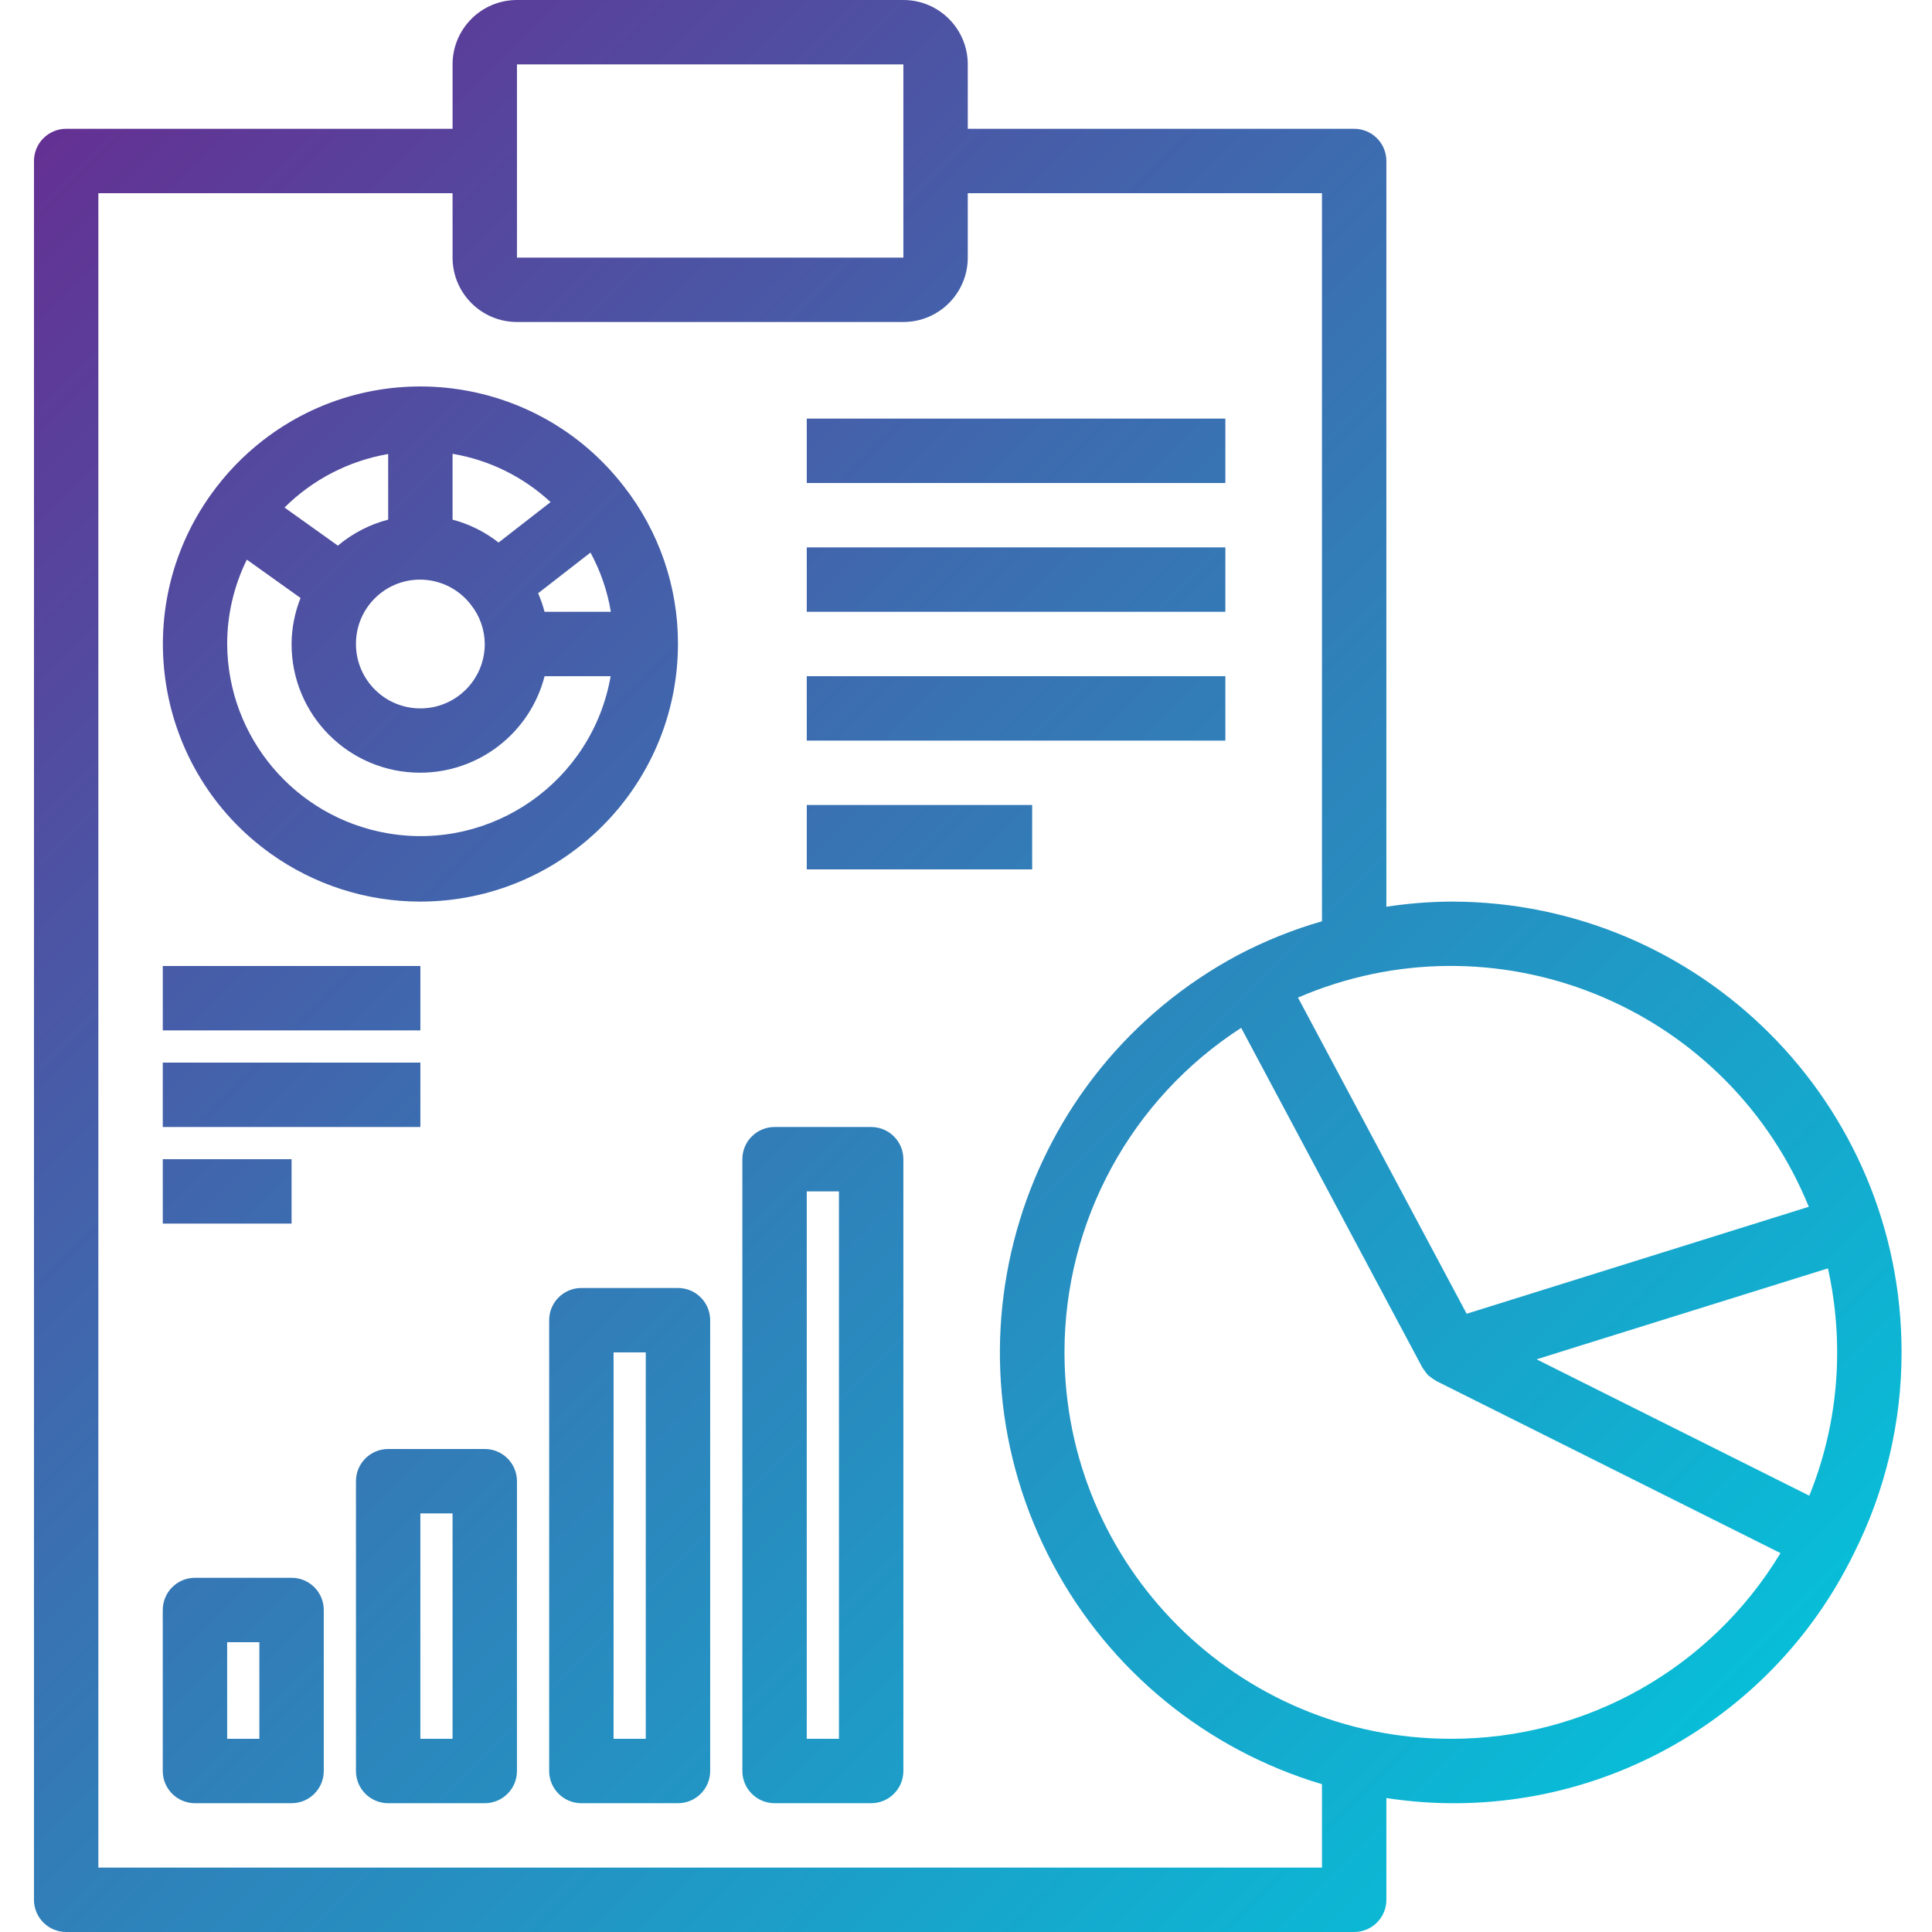
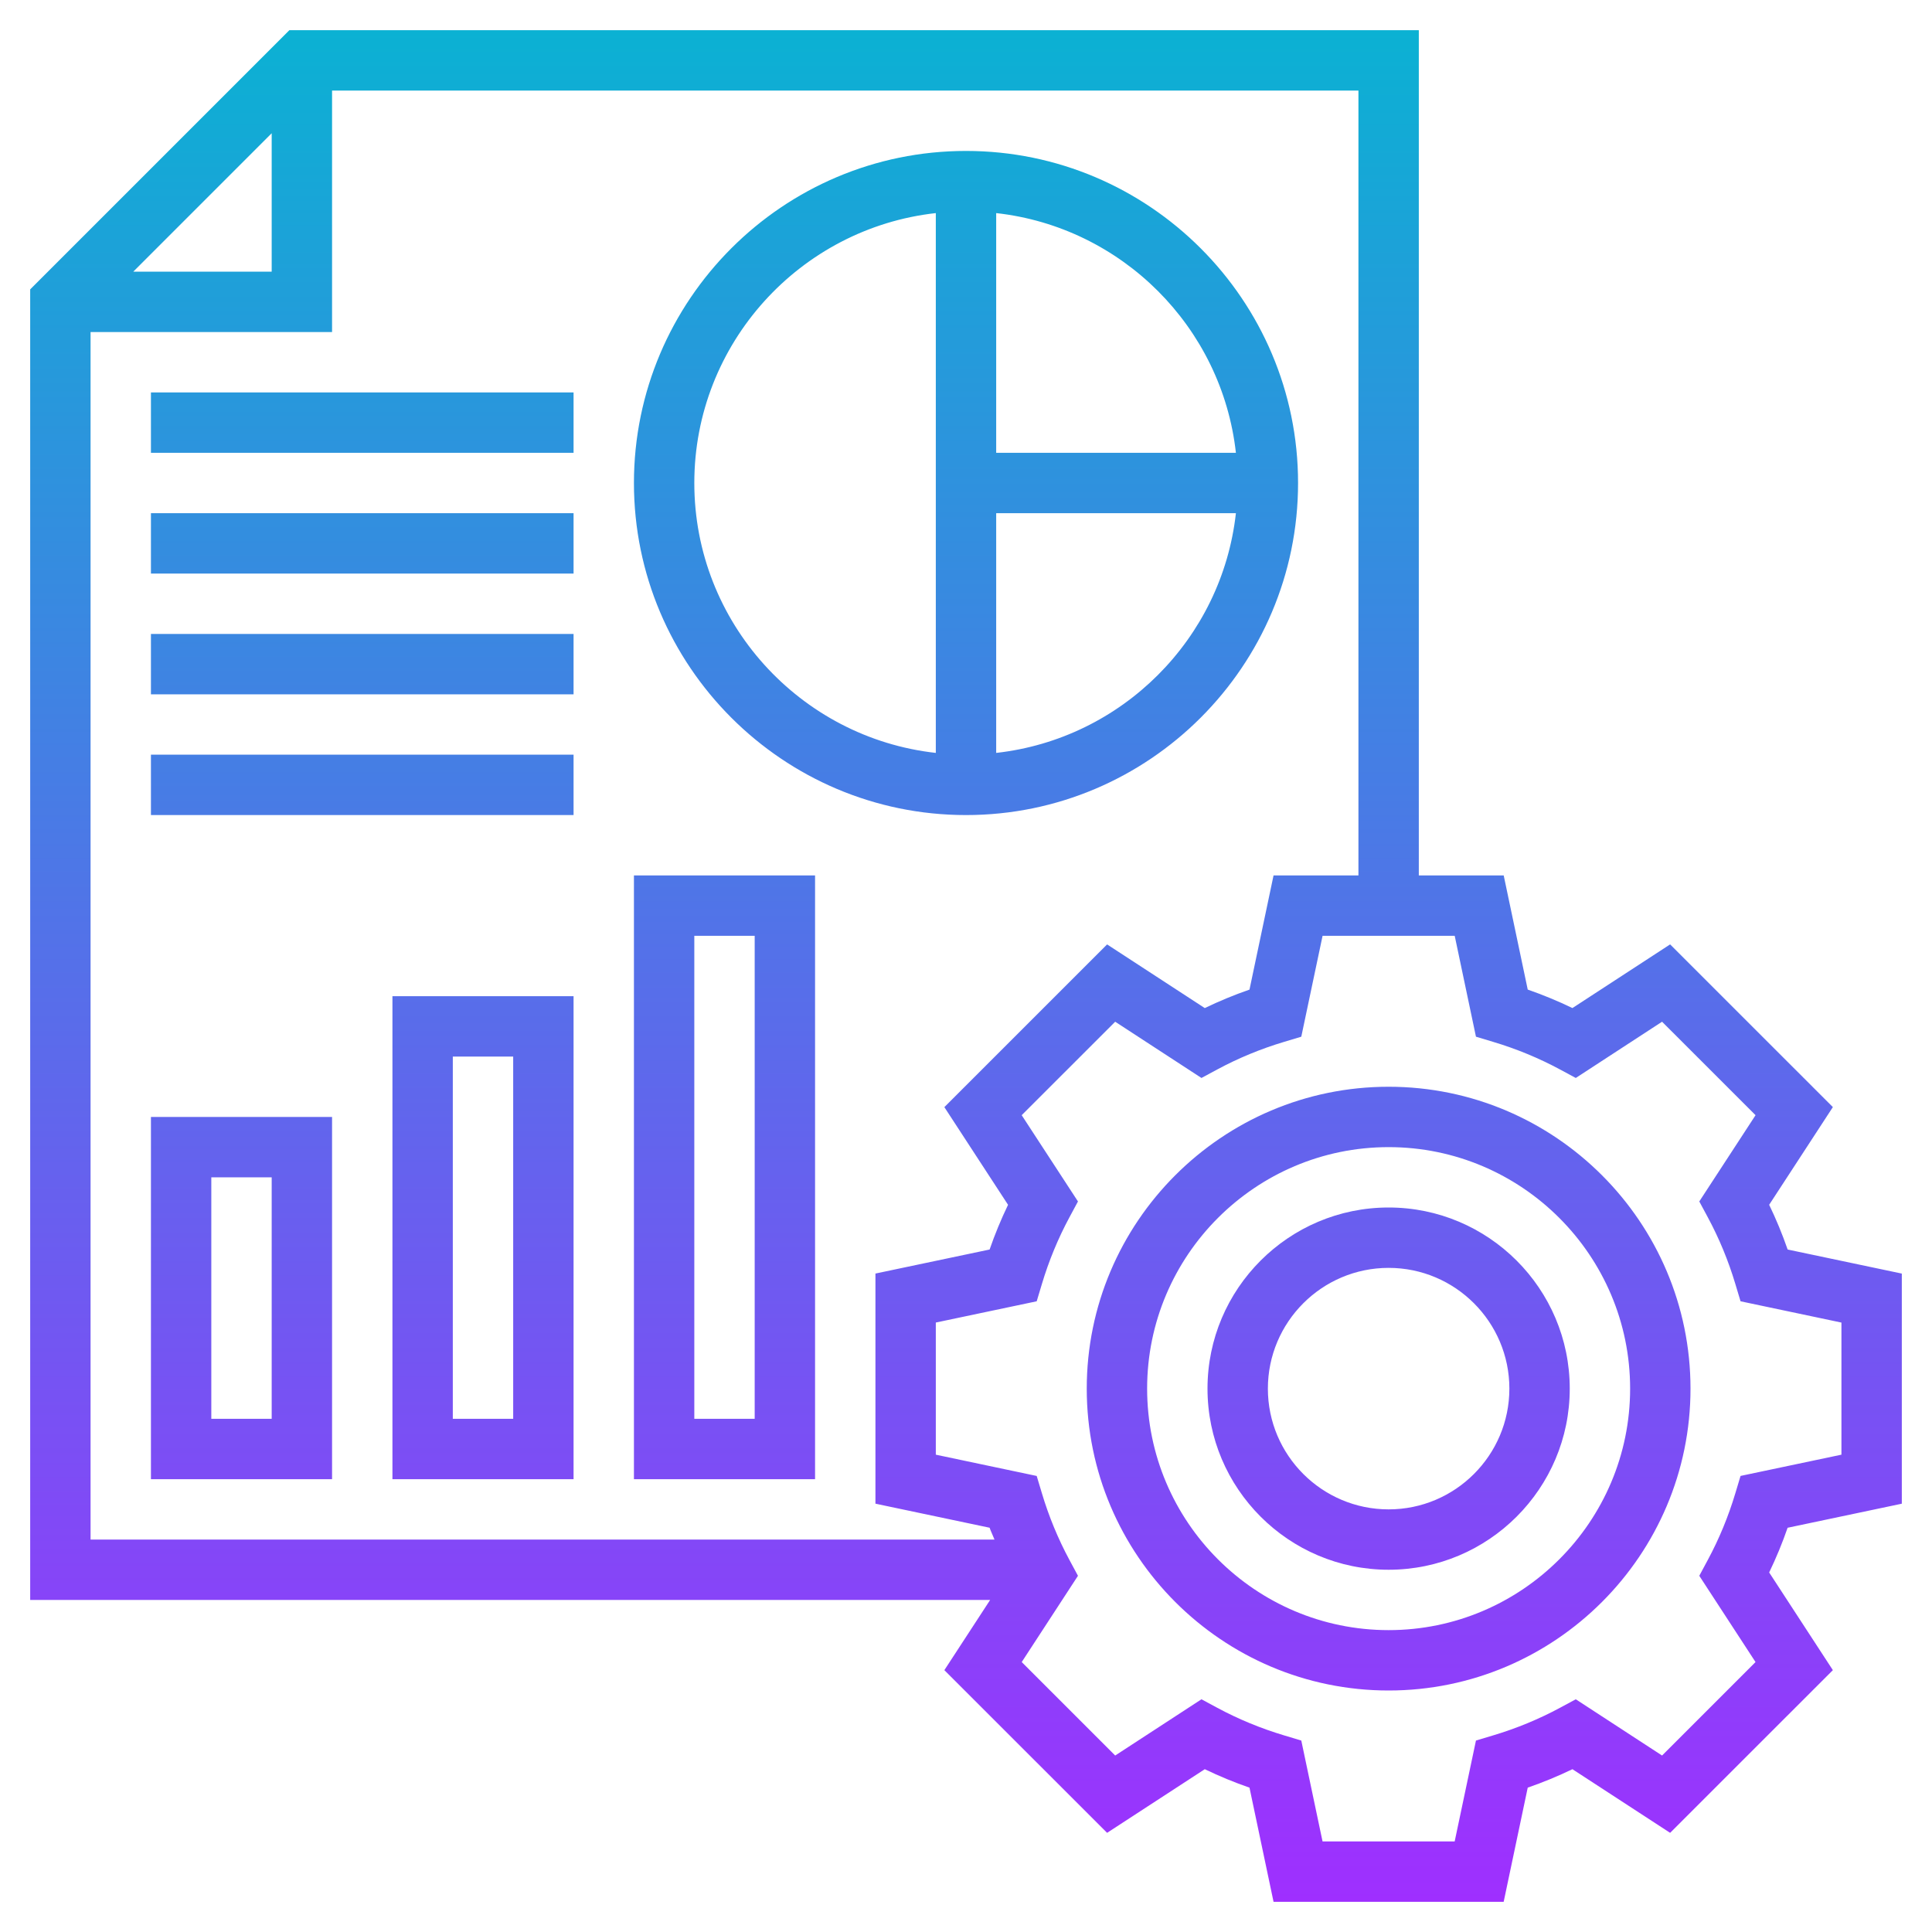
- <svg xmlns="http://www.w3.org/2000/svg" xmlns:xlink="http://www.w3.org/1999/xlink" height="512pt" viewBox="-9 0 512 512.001" width="512pt">
-   <linearGradient id="a">
-     <stop offset="0" stop-color="#662d91" />
-     <stop offset=".437" stop-color="#3873b3" />
-     <stop offset="1" stop-color="#00c9dd" />
+ <svg xmlns="http://www.w3.org/2000/svg" version="1.1" id="Layer_1_1_" x="0px" y="0px" viewBox="0 0 64 64" style="enable-background:new 0 0 64 64;" xml:space="preserve" width="512" height="512">
+   <linearGradient id="SVGID_1_" gradientUnits="userSpaceOnUse" x1="32" y1="63" x2="32" y2="1">
+     <stop offset="0" style="stop-color:#9F2FFF" />
+     <stop offset="1" style="stop-color:#0BB1D3" />
  </linearGradient>
-   <linearGradient id="b" gradientTransform="matrix(1.099725 0 0 -1.099725 -8.532215 504.203)" gradientUnits="userSpaceOnUse" x1="-27.158" x2="408.717" xlink:href="#a" y1="408.044" y2="-27.831" />
-   <linearGradient id="c" gradientTransform="matrix(1.099725 0 0 -1.099725 -8.532215 504.203)" gradientUnits="userSpaceOnUse" x1="-15.534" x2="420.341" xlink:href="#a" y1="419.668" y2="-16.199" />
-   <linearGradient id="d" gradientTransform="matrix(1.099725 0 0 -1.099725 -8.532215 504.203)" gradientUnits="userSpaceOnUse" x1="79.535" x2="515.41" xlink:href="#a" y1="514.737" y2="78.862" />
-   <linearGradient id="e" gradientTransform="matrix(1.099725 0 0 -1.099725 -8.532215 504.203)" gradientUnits="userSpaceOnUse" x1="64.016" x2="499.891" xlink:href="#a" y1="499.218" y2="63.343" />
-   <linearGradient id="f" gradientTransform="matrix(1.099725 0 0 -1.099725 -8.532215 504.203)" gradientUnits="userSpaceOnUse" x1="48.497" x2="484.372" xlink:href="#a" y1="483.699" y2="47.824" />
-   <linearGradient id="g" gradientTransform="matrix(1.099725 0 0 -1.099725 -8.532215 504.203)" gradientUnits="userSpaceOnUse" x1="21.339" x2="457.214" xlink:href="#a" y1="456.541" y2="20.666" />
-   <linearGradient id="h" gradientTransform="matrix(1.099725 0 0 -1.099725 -8.532215 504.203)" gradientUnits="userSpaceOnUse" x1="-162.95" x2="272.925" xlink:href="#a" y1="272.253" y2="-163.623" />
-   <linearGradient id="i" gradientTransform="matrix(1.099725 0 0 -1.099725 -8.532215 504.203)" gradientUnits="userSpaceOnUse" x1="-131.912" x2="303.963" xlink:href="#a" y1="303.291" y2="-132.584" />
-   <linearGradient id="j" gradientTransform="matrix(1.099725 0 0 -1.099725 -8.532215 504.203)" gradientUnits="userSpaceOnUse" x1="-98.934" x2="336.941" xlink:href="#a" y1="336.269" y2="-99.607" />
-   <linearGradient id="k" gradientTransform="matrix(1.099725 0 0 -1.099725 -8.532215 504.203)" gradientUnits="userSpaceOnUse" x1="-65.956" x2="369.919" xlink:href="#a" y1="369.247" y2="-66.629" />
-   <linearGradient id="l" gradientTransform="matrix(1.099725 0 0 -1.099725 -8.532215 504.203)" gradientUnits="userSpaceOnUse" x1="-73.715" x2="362.16" xlink:href="#a" y1="361.487" y2="-74.388" />
-   <linearGradient id="m" gradientTransform="matrix(1.099725 0 0 -1.099725 -8.532215 504.203)" gradientUnits="userSpaceOnUse" x1="-85.355" x2="350.521" xlink:href="#a" y1="349.848" y2="-86.027" />
-   <linearGradient id="n" gradientTransform="matrix(1.099725 0 0 -1.099725 -8.532215 504.203)" gradientUnits="userSpaceOnUse" x1="-104.754" x2="331.122" xlink:href="#a" y1="330.449" y2="-105.426" />
-   <path d="m494.934 358.398c.062-65.918-53.328-119.402-119.242-119.465-.074 0-.148 0-.223 0-5.715.043-11.418.496-17.066 1.367v-197.633c0-4.715-3.82-8.535-8.535-8.535h-102.398v-17.066c0-9.426-7.641-17.066-17.066-17.066h-102.402c-9.426 0-17.066 7.641-17.066 17.066v17.066h-102.398c-4.715 0-8.535 3.82-8.535 8.535v460.801c0 4.711 3.82 8.531 8.535 8.531h341.332c4.715 0 8.535-3.82 8.535-8.531v-26.965c50.977 7.832 101.133-18.371 123.82-64.691 8.367-16.562 12.723-34.859 12.711-53.414zm-96.715 1.836 11.578-3.625 65.629-20.48c1.625 7.312 2.445 14.781 2.441 22.27.012 13.016-2.492 25.91-7.383 37.973zm72.141-40.43-90.684 28.355-44.699-83.789c51.938-22.383 112.184 1.578 134.566 53.516.277.648.551 1.297.816 1.949zm-342.359-302.738h102.402v51.199h-102.402zm213.336 477.867h-324.27v-443.734h93.867v17.066c0 9.426 7.645 17.066 17.066 17.066h102.402c9.426 0 17.066-7.641 17.066-17.066v-17.066h93.867v192.949c-7.641 2.199-15.039 5.168-22.086 8.855-58.199 31.023-80.23 103.352-49.207 161.551 15.016 28.176 40.691 49.164 71.293 58.277zm34.133-34.133c-56.555-.016-102.387-45.875-102.371-102.43.012-34.75 17.641-67.121 46.828-85.977l48.016 90.023.059.086c.137.25.336.445.488.676.277.438.598.852.945 1.238l.113.117c.188.156.391.305.598.438.395.324.82.609 1.27.852.086.043.145.121.238.172l91.188 45.594c-18.457 30.609-51.625 49.289-87.371 49.211zm0 0" fill="url(#b)" />
-   <path d="m102.402 238.934c37.684-.043 68.223-30.582 68.266-68.266.035-15.188-5.043-29.941-14.422-41.883-23.066-29.73-65.863-35.129-95.594-12.062-5.242 4.07-9.867 8.883-13.719 14.289l6.938 4.965-6.945-4.965c-21.934 30.625-14.887 73.234 15.738 95.168 11.586 8.297 25.484 12.758 39.738 12.754zm50.48-76.801h-17.57c-.438-1.68-1.008-3.324-1.707-4.914l13.879-10.785c2.66 4.895 4.484 10.203 5.398 15.699zm-41.949-41.871c9.723 1.641 18.754 6.09 25.977 12.797l-13.781 10.719c-3.609-2.828-7.758-4.895-12.195-6.066zm4.863 40.004c2.355 2.957 3.648 6.621 3.672 10.402 0 9.426-7.641 17.066-17.066 17.066-9.426 0-17.066-7.641-17.066-17.066-.043-9.379 7.523-17.02 16.902-17.062 5.312-.023 10.332 2.441 13.559 6.66zm-21.93-39.945v17.383c-4.898 1.281-9.449 3.637-13.328 6.895l-14.141-10.098c7.48-7.438 17.074-12.387 27.469-14.18zm-37.453 27.988 14.234 10.164c-1.543 3.879-2.352 8.016-2.379 12.195-.023 18.812 15.207 34.082 34.02 34.105 15.559.02 29.156-10.504 33.035-25.574h17.508c-4.875 27.855-31.406 46.48-59.262 41.605-24.387-4.273-42.227-25.379-42.367-50.137 0-7.754 1.785-15.402 5.211-22.359zm0 0" fill="url(#c)" />
-   <path d="m204.801 110.934h110.934v17.066h-110.934zm0 0" fill="url(#d)" />
-   <path d="m204.801 145.066h110.934v17.066h-110.934zm0 0" fill="url(#e)" />
-   <path d="m204.801 179.199h110.934v17.066h-110.934zm0 0" fill="url(#f)" />
-   <path d="m204.801 213.332h59.734v17.066h-59.734zm0 0" fill="url(#g)" />
-   <path d="m68.27 418.133h-25.602c-4.711 0-8.535 3.82-8.535 8.535v42.664c0 4.715 3.82 8.535 8.535 8.535h25.602c4.711 0 8.531-3.82 8.531-8.535v-42.664c0-4.715-3.82-8.535-8.531-8.535zm-8.535 42.668h-8.535v-25.602h8.535zm0 0" fill="url(#h)" />
-   <path d="m119.469 384h-25.602c-4.711 0-8.535 3.82-8.535 8.535v76.797c0 4.715 3.82 8.535 8.535 8.535h25.602c4.711 0 8.531-3.82 8.531-8.535v-76.797c0-4.715-3.82-8.535-8.531-8.535zm-8.535 76.801h-8.535v-59.734h8.535zm0 0" fill="url(#i)" />
-   <path d="m170.668 341.332h-25.602c-4.711 0-8.531 3.82-8.531 8.535v119.465c0 4.715 3.82 8.535 8.531 8.535h25.602c4.711 0 8.535-3.82 8.535-8.535v-119.465c-.004-4.715-3.824-8.535-8.535-8.535zm-8.535 119.469h-8.531v-102.402h8.531zm0 0" fill="url(#j)" />
-   <path d="m221.867 298.668h-25.602c-4.711 0-8.531 3.82-8.531 8.531v162.133c0 4.715 3.82 8.535 8.531 8.535h25.602c4.715 0 8.535-3.82 8.535-8.535v-162.133c0-4.711-3.82-8.531-8.535-8.531zm-8.535 162.133h-8.531v-145.066h8.531zm0 0" fill="url(#k)" />
-   <path d="m34.137 256h68.266v17.066h-68.266zm0 0" fill="url(#l)" />
-   <path d="m34.137 281.602h68.266v17.066h-68.266zm0 0" fill="url(#m)" />
-   <path d="m34.137 307.199h34.133v17.066h-34.133zm0 0" fill="url(#n)" />
+   <path style="fill:url(#SVGID_1_);" d="M58.606,39.91l2.11-3.236l-5.391-5.39l-3.236,2.109c-0.479-0.231-0.975-0.436-1.481-0.612  L49.812,29H47V1H9.586L1,9.586V53h31.8l-1.517,2.326l5.391,5.389l3.236-2.108c0.479,0.231,0.975,0.436,1.481,0.611L42.188,63h7.623  l0.797-3.782c0.507-0.176,1.002-0.38,1.481-0.611l3.236,2.108l5.391-5.389l-2.11-3.236c0.231-0.479,0.436-0.975,0.611-1.481  L63,49.812v-7.623l-3.782-0.797C59.042,40.885,58.838,40.39,58.606,39.91z M9,4.414V9H4.414L9,4.414z M3,11h8V3h34v26h-2.812  l-0.797,3.782c-0.507,0.176-1.002,0.38-1.481,0.612l-3.236-2.109l-5.391,5.39l2.11,3.236c-0.231,0.479-0.436,0.975-0.611,1.481  L29,42.188v7.623l3.782,0.797c0.046,0.134,0.111,0.259,0.162,0.392H3V11z M61,48.188l-3.342,0.704l-0.171,0.569  c-0.231,0.772-0.539,1.518-0.915,2.216L56.291,52.2l1.863,2.858l-3.096,3.096L52.2,56.291l-0.522,0.281  c-0.698,0.376-1.443,0.684-2.216,0.915l-0.569,0.171L48.188,61h-4.377l-0.704-3.342l-0.569-0.171  c-0.772-0.231-1.518-0.539-2.216-0.915L39.8,56.291l-2.858,1.863l-3.096-3.096l1.863-2.858l-0.281-0.522  c-0.376-0.698-0.684-1.443-0.915-2.216l-0.171-0.569L31,48.188v-4.377l3.342-0.704l0.171-0.569c0.231-0.772,0.539-1.518,0.915-2.216  l0.281-0.522l-1.864-2.858l3.097-3.096l2.858,1.863l0.522-0.281c0.698-0.376,1.443-0.684,2.216-0.915l0.569-0.171L43.812,31h4.377  l0.704,3.342l0.569,0.171c0.772,0.231,1.518,0.539,2.216,0.915l0.522,0.281l2.858-1.863l3.097,3.096L56.291,39.8l0.281,0.522  c0.376,0.698,0.684,1.443,0.915,2.216l0.171,0.569L61,43.812V48.188z M46,36c-5.514,0-10,4.486-10,10s4.486,10,10,10s10-4.486,10-10  S51.514,36,46,36z M46,54c-4.411,0-8-3.589-8-8s3.589-8,8-8s8,3.589,8,8S50.411,54,46,54z M46,40c-3.309,0-6,2.691-6,6s2.691,6,6,6  s6-2.691,6-6S49.309,40,46,40z M46,50c-2.206,0-4-1.794-4-4s1.794-4,4-4s4,1.794,4,4S48.206,50,46,50z M32,27  c6.065,0,11-4.935,11-11S38.065,5,32,5S21,9.935,21,16S25.935,27,32,27z M33,24.941V17h7.941C40.478,21.164,37.165,24.478,33,24.941  z M40.941,15H33V7.059C37.165,7.522,40.478,10.836,40.941,15z M31,7.059v17.882c-4.493-0.5-8-4.317-8-8.941S26.507,7.558,31,7.059z   M5,49h6V37H5V49z M7,39h2v8H7V39z M13,49h6V33h-6V49z M15,35h2v12h-2V35z M21,49h6V29h-6V49z M23,31h2v16h-2V31z M5,13h14v2H5V13z   M5,17h14v2H5V17z M5,21h14v2H5V21z M5,25h14v2H5V25z" />
</svg>
